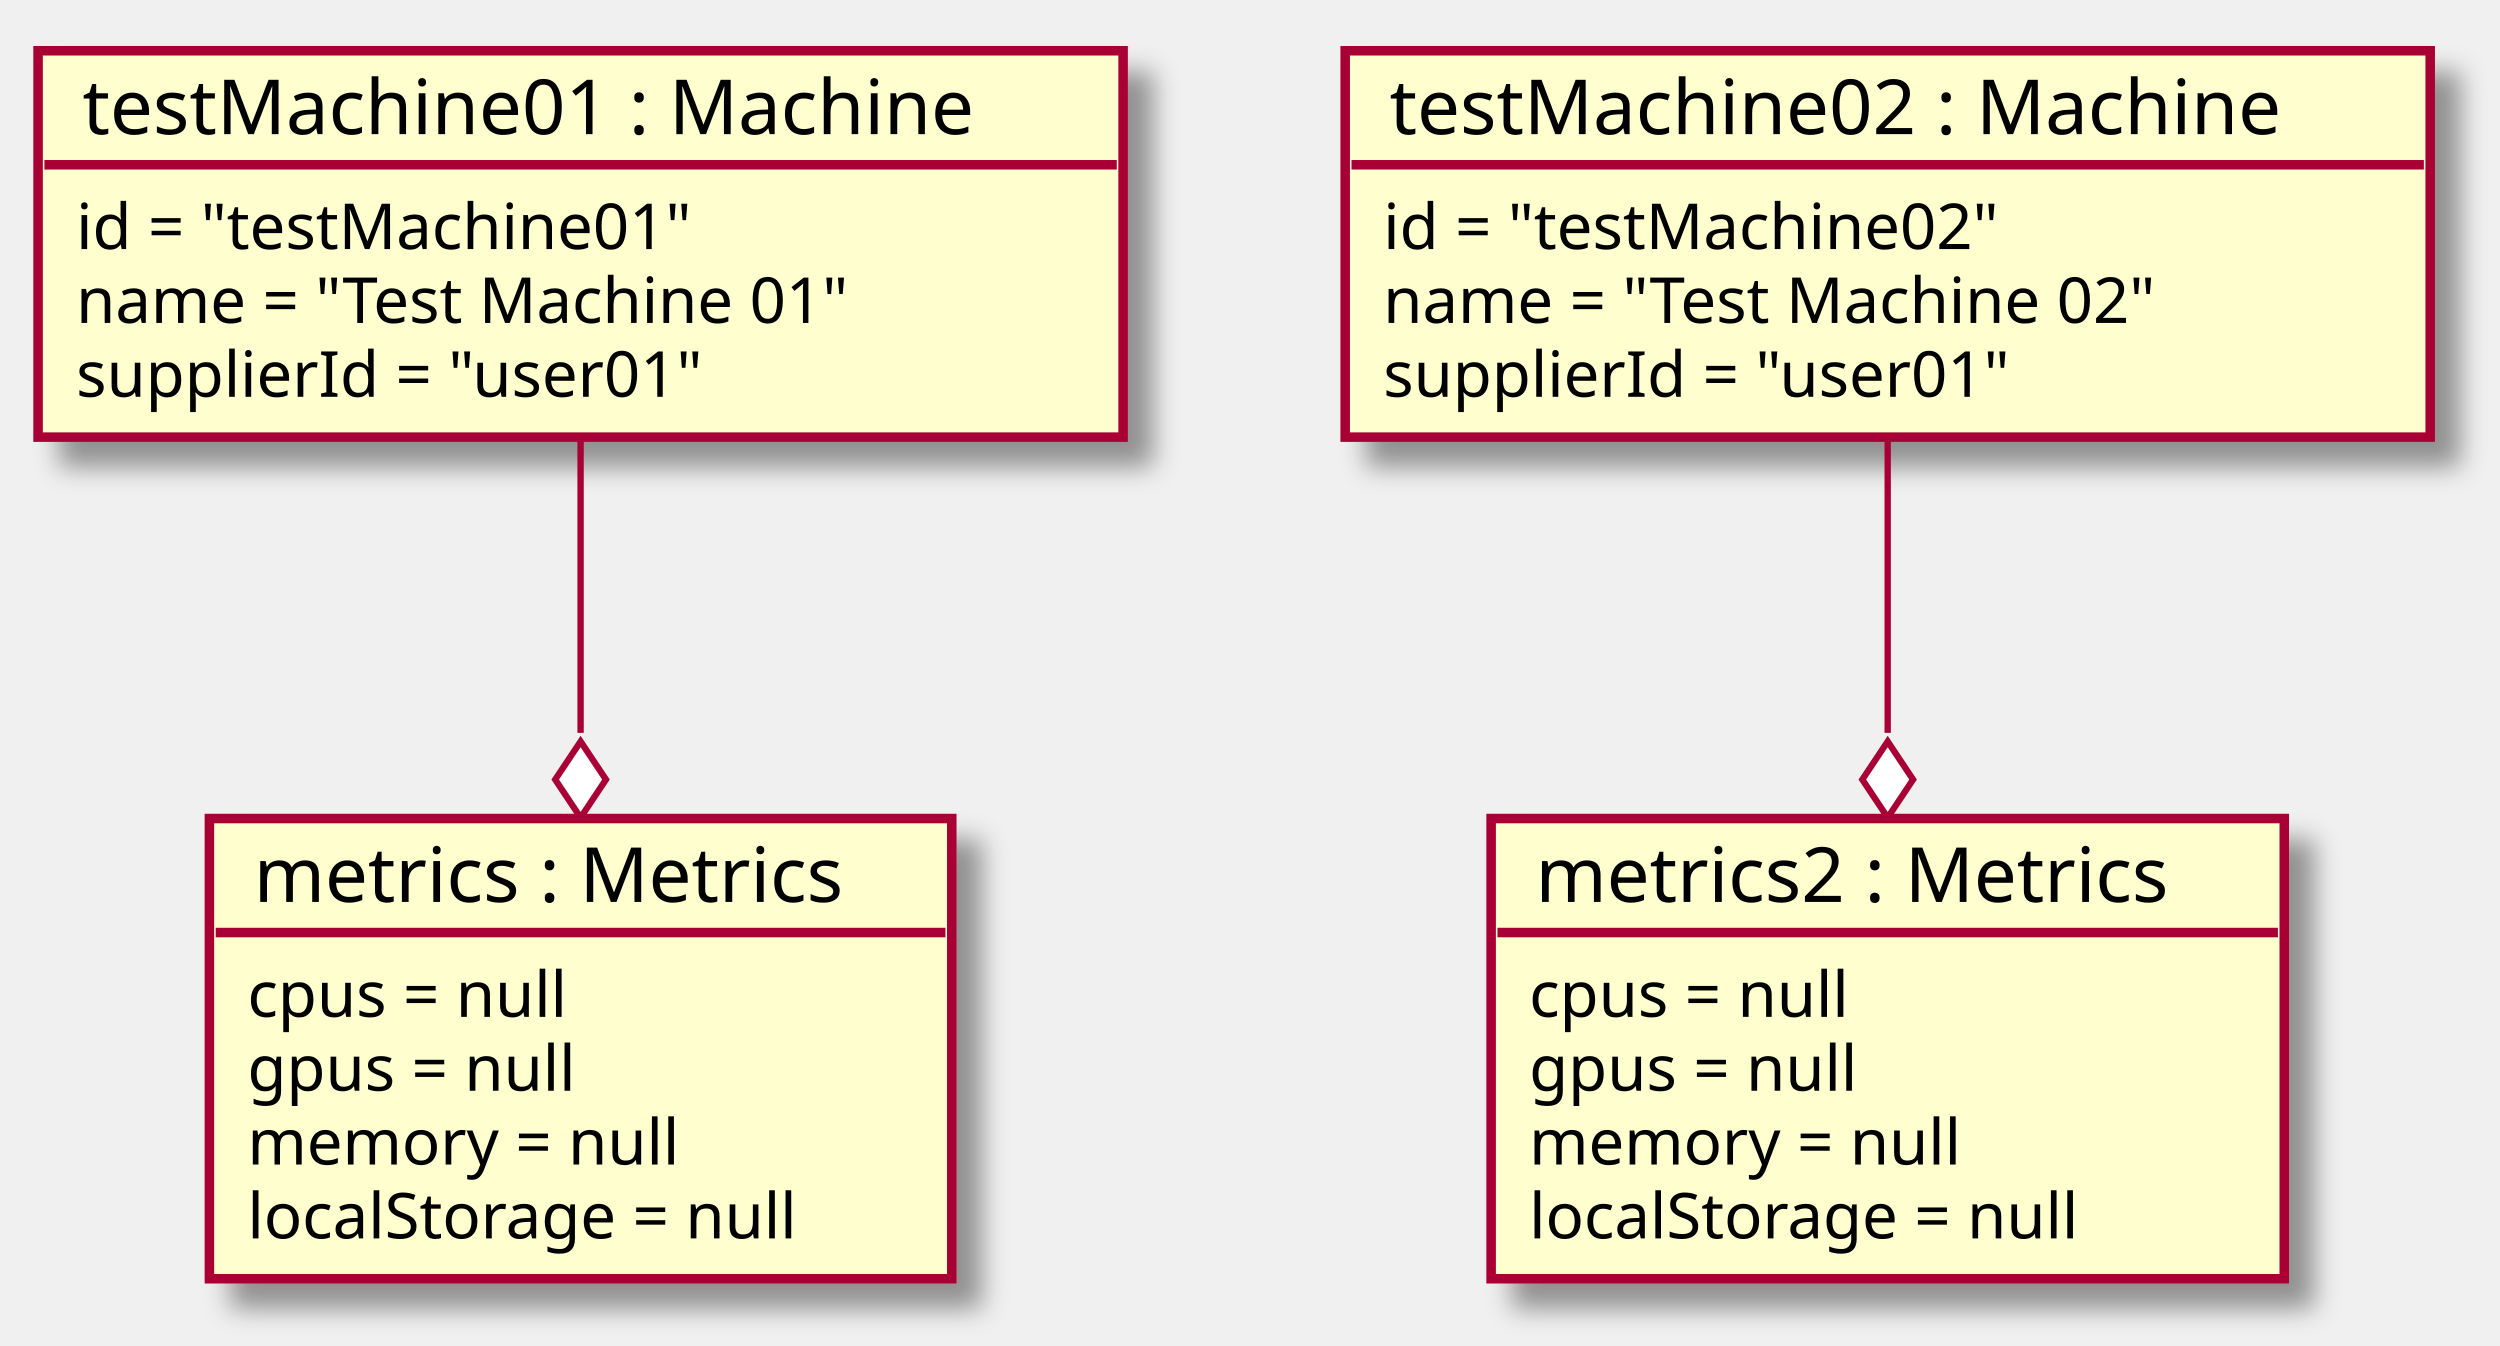
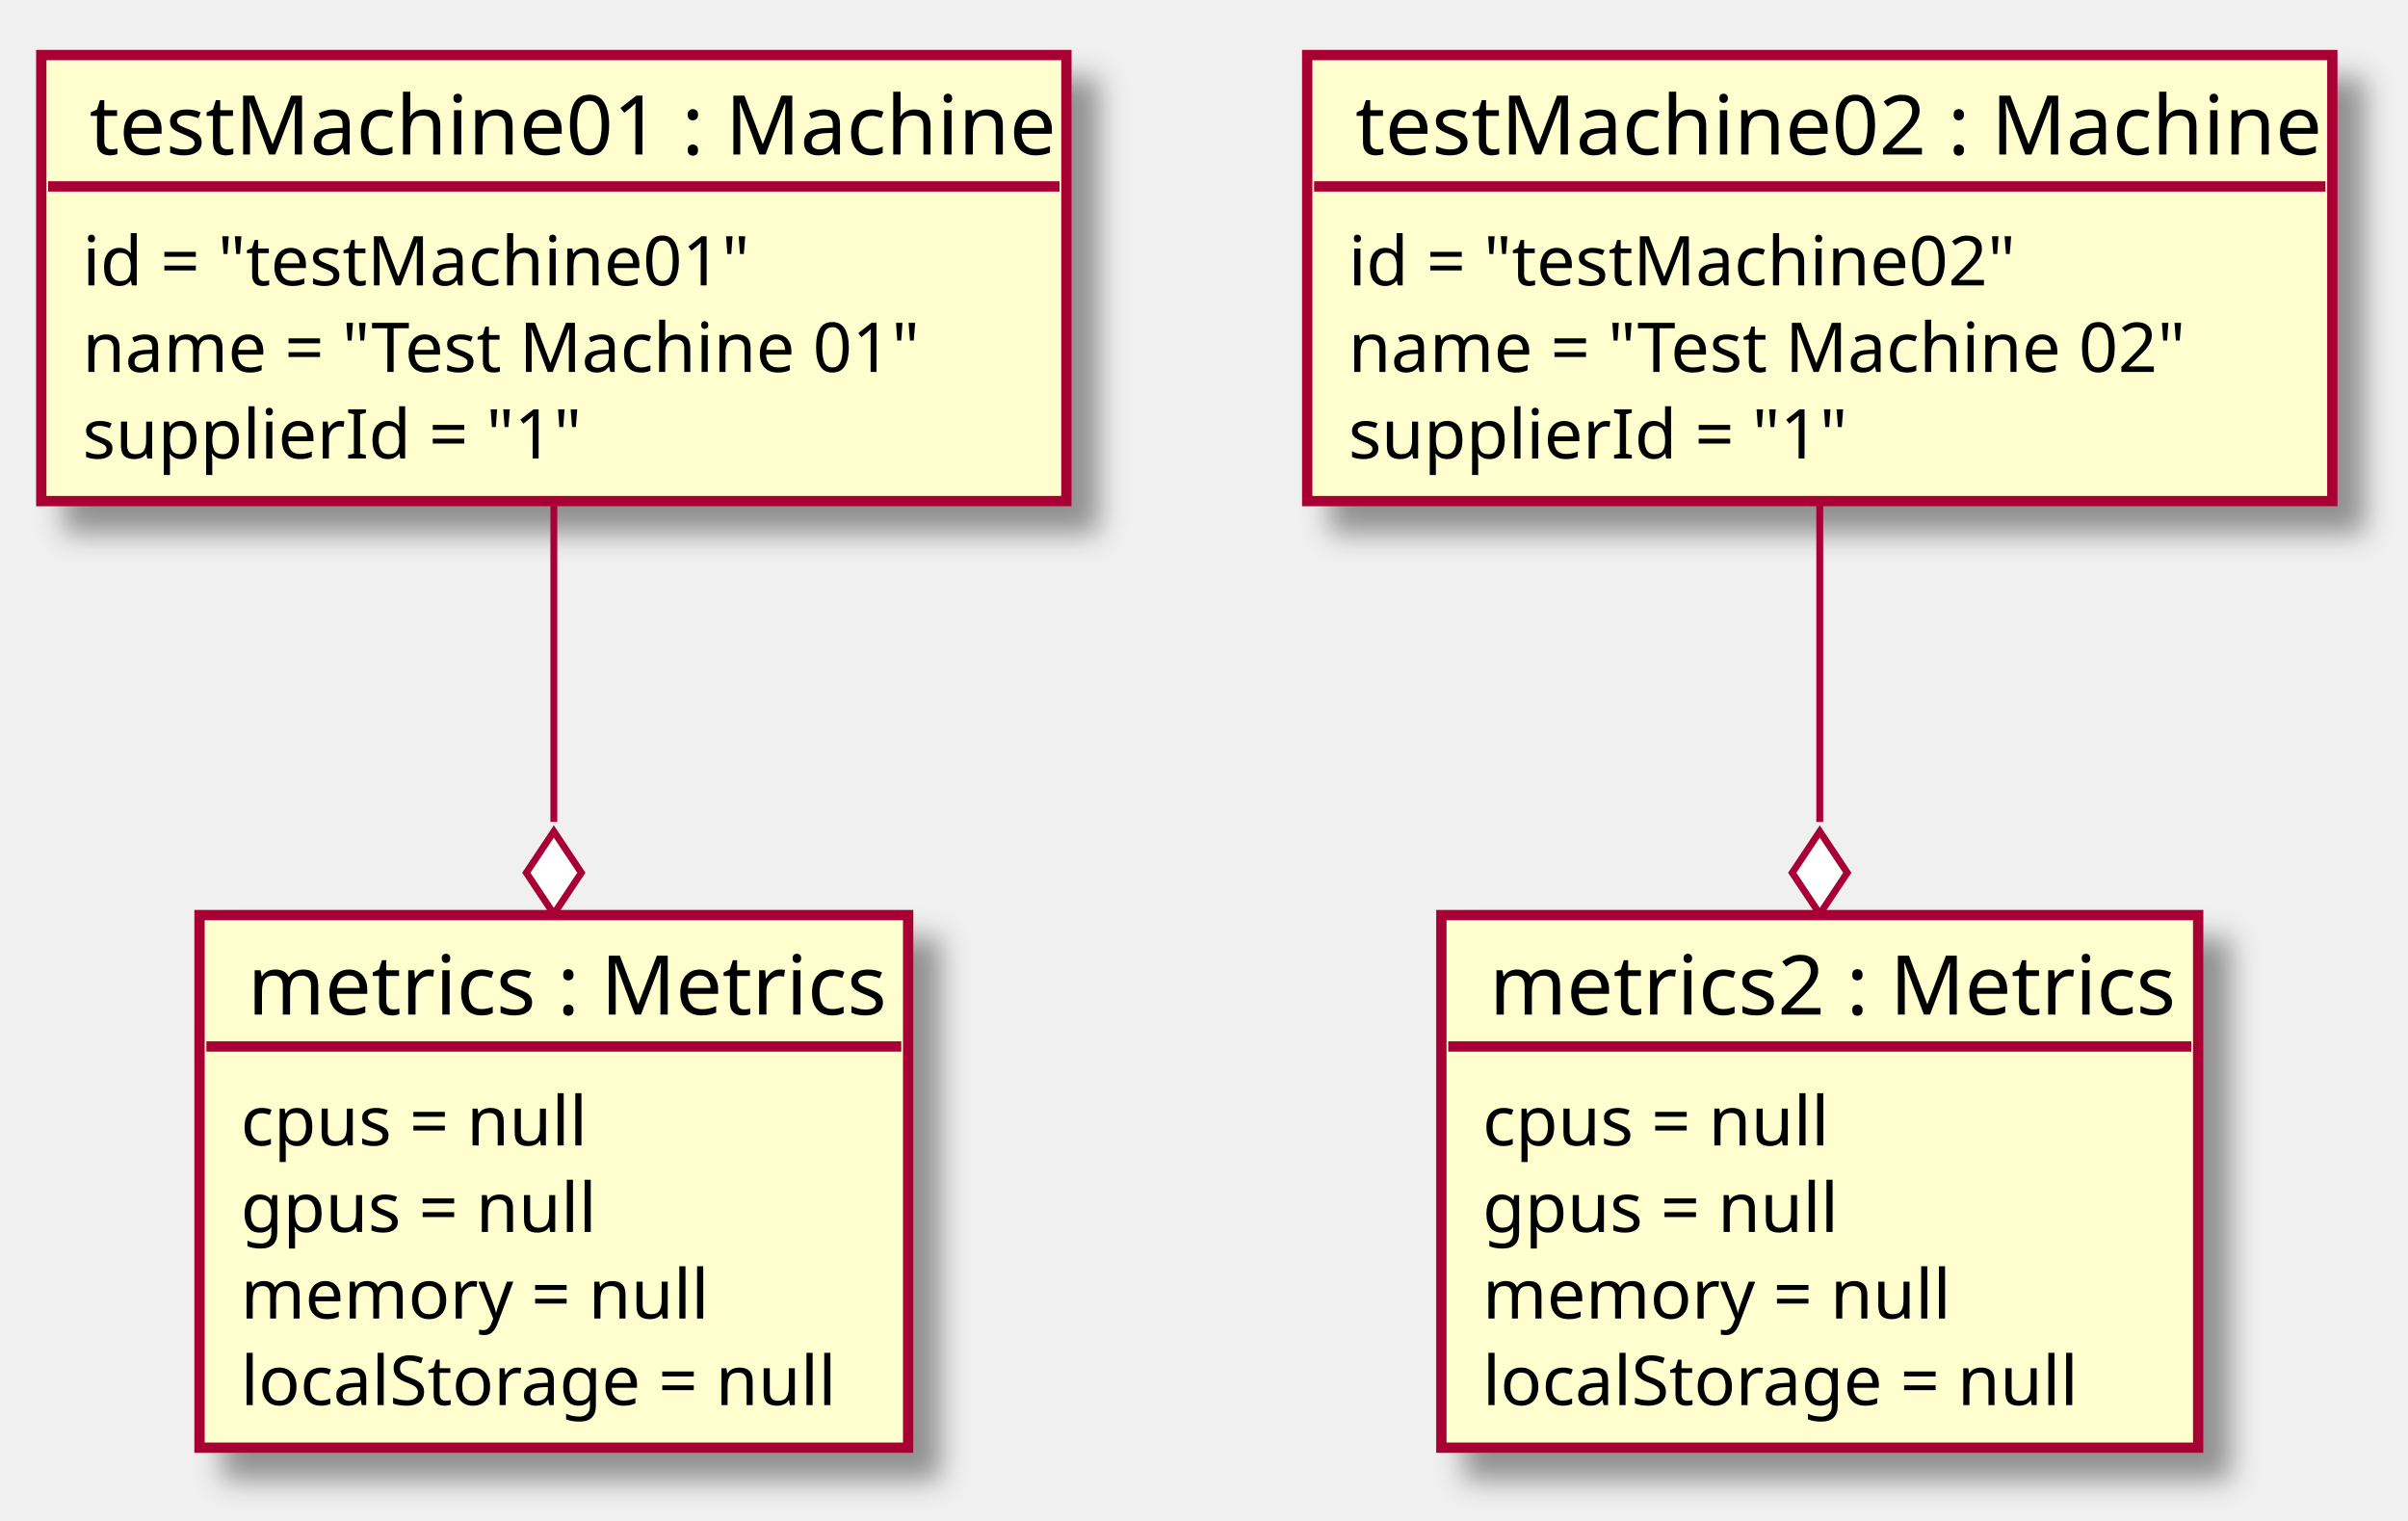
- <svg xmlns="http://www.w3.org/2000/svg" contentScriptType="application/ecmascript" contentStyleType="text/css" height="212px" preserveAspectRatio="none" style="width:394px;height:212px;" version="1.1" viewBox="0 0 394 212" width="394px" zoomAndPan="magnify">
+ <svg xmlns="http://www.w3.org/2000/svg" contentScriptType="application/ecmascript" contentStyleType="text/css" height="221px" preserveAspectRatio="none" style="width:350px;height:221px;" version="1.1" viewBox="0 0 350 221" width="350px" zoomAndPan="magnify">
  <defs>
-     <filter height="300%" id="fu82tlp0sdnuw" width="300%" x="-1" y="-1">
+     <filter height="300%" id="f6xq5ozpwvuuw" width="300%" x="-1" y="-1">
      <feGaussianBlur result="blurOut" stdDeviation="2.0" />
      <feColorMatrix in="blurOut" result="blurOut2" type="matrix" values="0 0 0 0 0 0 0 0 0 0 0 0 0 0 0 0 0 0 .4 0" />
      <feOffset dx="4.0" dy="4.0" in="blurOut2" result="blurOut3" />
      <feBlend in="SourceGraphic" in2="blurOut3" mode="normal" />
    </filter>
  </defs>
  <g>
-     <rect fill="#FEFECE" filter="url(#fu82tlp0sdnuw)" height="60.891" style="stroke: #A80036; stroke-width: 1.5;" width="171" x="6" y="8" />
-     <text fill="#000000" font-family="sans-serif" font-size="12" lengthAdjust="spacingAndGlyphs" textLength="157" x="13" y="21.139">testMachine01 : Machine</text>
-     <line style="stroke: #A80036; stroke-width: 1.5;" x1="7" x2="176" y1="25.969" y2="25.969" />
-     <text fill="#000000" font-family="sans-serif" font-size="10" lengthAdjust="spacingAndGlyphs" textLength="103" x="12" y="39.251">id = "testMachine01"</text>
-     <text fill="#000000" font-family="sans-serif" font-size="10" lengthAdjust="spacingAndGlyphs" textLength="130" x="12" y="50.892">name = "Test Machine 01"</text>
-     <text fill="#000000" font-family="sans-serif" font-size="10" lengthAdjust="spacingAndGlyphs" textLength="103" x="12" y="62.532">supplierId = "user01"</text>
-     <rect fill="#FEFECE" filter="url(#fu82tlp0sdnuw)" height="72.531" style="stroke: #A80036; stroke-width: 1.5;" width="117" x="33" y="129" />
-     <text fill="#000000" font-family="sans-serif" font-size="12" lengthAdjust="spacingAndGlyphs" textLength="103" x="40" y="142.139">metrics : Metrics</text>
-     <line style="stroke: #A80036; stroke-width: 1.5;" x1="34" x2="149" y1="146.969" y2="146.969" />
-     <text fill="#000000" font-family="sans-serif" font-size="10" lengthAdjust="spacingAndGlyphs" textLength="52" x="39" y="160.251">cpus = null</text>
-     <text fill="#000000" font-family="sans-serif" font-size="10" lengthAdjust="spacingAndGlyphs" textLength="53" x="39" y="171.892">gpus = null</text>
-     <text fill="#000000" font-family="sans-serif" font-size="10" lengthAdjust="spacingAndGlyphs" textLength="72" x="39" y="183.532">memory = null</text>
-     <text fill="#000000" font-family="sans-serif" font-size="10" lengthAdjust="spacingAndGlyphs" textLength="90" x="39" y="195.173">localStorage = null</text>
-     <rect fill="#FEFECE" filter="url(#fu82tlp0sdnuw)" height="60.891" style="stroke: #A80036; stroke-width: 1.5;" width="171" x="212" y="8" />
-     <text fill="#000000" font-family="sans-serif" font-size="12" lengthAdjust="spacingAndGlyphs" textLength="157" x="219" y="21.139">testMachine02 : Machine</text>
-     <line style="stroke: #A80036; stroke-width: 1.5;" x1="213" x2="382" y1="25.969" y2="25.969" />
-     <text fill="#000000" font-family="sans-serif" font-size="10" lengthAdjust="spacingAndGlyphs" textLength="103" x="218" y="39.251">id = "testMachine02"</text>
-     <text fill="#000000" font-family="sans-serif" font-size="10" lengthAdjust="spacingAndGlyphs" textLength="130" x="218" y="50.892">name = "Test Machine 02"</text>
-     <text fill="#000000" font-family="sans-serif" font-size="10" lengthAdjust="spacingAndGlyphs" textLength="103" x="218" y="62.532">supplierId = "user01"</text>
-     <rect fill="#FEFECE" filter="url(#fu82tlp0sdnuw)" height="72.531" style="stroke: #A80036; stroke-width: 1.5;" width="125" x="235" y="129" />
-     <text fill="#000000" font-family="sans-serif" font-size="12" lengthAdjust="spacingAndGlyphs" textLength="111" x="242" y="142.139">metrics2 : Metrics</text>
-     <line style="stroke: #A80036; stroke-width: 1.5;" x1="236" x2="359" y1="146.969" y2="146.969" />
-     <text fill="#000000" font-family="sans-serif" font-size="10" lengthAdjust="spacingAndGlyphs" textLength="52" x="241" y="160.251">cpus = null</text>
-     <text fill="#000000" font-family="sans-serif" font-size="10" lengthAdjust="spacingAndGlyphs" textLength="53" x="241" y="171.892">gpus = null</text>
-     <text fill="#000000" font-family="sans-serif" font-size="10" lengthAdjust="spacingAndGlyphs" textLength="72" x="241" y="183.532">memory = null</text>
-     <text fill="#000000" font-family="sans-serif" font-size="10" lengthAdjust="spacingAndGlyphs" textLength="90" x="241" y="195.173">localStorage = null</text>
-     <path d="M91.5,69.123 C91.5,82.971 91.5,99.83 91.5,115.499 " fill="none" id="testMachine01-&gt;metrics" style="stroke: #A80036; stroke-width: 1.0;" />
-     <polygon fill="#FFFFFF" points="91.5,128.858,95.5,122.858,91.5,116.858,87.5,122.858,91.5,128.858" style="stroke: #A80036; stroke-width: 1.0;" />
-     <path d="M297.5,69.123 C297.5,82.971 297.5,99.83 297.5,115.499 " fill="none" id="testMachine02-&gt;metrics2" style="stroke: #A80036; stroke-width: 1.0;" />
-     <polygon fill="#FFFFFF" points="297.5,128.858,301.5,122.858,297.5,116.858,293.5,122.858,297.5,128.858" style="stroke: #A80036; stroke-width: 1.0;" />
+     <rect fill="#FEFECE" filter="url(#f6xq5ozpwvuuw)" height="64.828" style="stroke: #A80036; stroke-width: 1.5;" width="149" x="6" y="8" />
+     <text fill="#000000" font-family="sans-serif" font-size="12" lengthAdjust="spacingAndGlyphs" textLength="135" x="13" y="22.457">testMachine01 : Machine</text>
+     <line style="stroke: #A80036; stroke-width: 1.5;" x1="7" x2="154" y1="27.094" y2="27.094" />
+     <text fill="#000000" font-family="sans-serif" font-size="10" lengthAdjust="spacingAndGlyphs" textLength="99" x="12" y="41.475">id = "testMachine01"</text>
+     <text fill="#000000" font-family="sans-serif" font-size="10" lengthAdjust="spacingAndGlyphs" textLength="127" x="12" y="54.053">name = "Test Machine 01"</text>
+     <text fill="#000000" font-family="sans-serif" font-size="10" lengthAdjust="spacingAndGlyphs" textLength="72" x="12" y="66.631">supplierId = "1"</text>
+     <rect fill="#FEFECE" filter="url(#f6xq5ozpwvuuw)" height="77.406" style="stroke: #A80036; stroke-width: 1.5;" width="103" x="29" y="133" />
+     <text fill="#000000" font-family="sans-serif" font-size="12" lengthAdjust="spacingAndGlyphs" textLength="89" x="36" y="147.457">metrics : Metrics</text>
+     <line style="stroke: #A80036; stroke-width: 1.5;" x1="30" x2="131" y1="152.094" y2="152.094" />
+     <text fill="#000000" font-family="sans-serif" font-size="10" lengthAdjust="spacingAndGlyphs" textLength="52" x="35" y="166.475">cpus = null</text>
+     <text fill="#000000" font-family="sans-serif" font-size="10" lengthAdjust="spacingAndGlyphs" textLength="52" x="35" y="179.053">gpus = null</text>
+     <text fill="#000000" font-family="sans-serif" font-size="10" lengthAdjust="spacingAndGlyphs" textLength="68" x="35" y="191.631">memory = null</text>
+     <text fill="#000000" font-family="sans-serif" font-size="10" lengthAdjust="spacingAndGlyphs" textLength="91" x="35" y="204.209">localStorage = null</text>
+     <rect fill="#FEFECE" filter="url(#f6xq5ozpwvuuw)" height="64.828" style="stroke: #A80036; stroke-width: 1.5;" width="149" x="190" y="8" />
+     <text fill="#000000" font-family="sans-serif" font-size="12" lengthAdjust="spacingAndGlyphs" textLength="135" x="197" y="22.457">testMachine02 : Machine</text>
+     <line style="stroke: #A80036; stroke-width: 1.5;" x1="191" x2="338" y1="27.094" y2="27.094" />
+     <text fill="#000000" font-family="sans-serif" font-size="10" lengthAdjust="spacingAndGlyphs" textLength="99" x="196" y="41.475">id = "testMachine02"</text>
+     <text fill="#000000" font-family="sans-serif" font-size="10" lengthAdjust="spacingAndGlyphs" textLength="127" x="196" y="54.053">name = "Test Machine 02"</text>
+     <text fill="#000000" font-family="sans-serif" font-size="10" lengthAdjust="spacingAndGlyphs" textLength="72" x="196" y="66.631">supplierId = "1"</text>
+     <rect fill="#FEFECE" filter="url(#f6xq5ozpwvuuw)" height="77.406" style="stroke: #A80036; stroke-width: 1.5;" width="110" x="209.5" y="133" />
+     <text fill="#000000" font-family="sans-serif" font-size="12" lengthAdjust="spacingAndGlyphs" textLength="96" x="216.5" y="147.457">metrics2 : Metrics</text>
+     <line style="stroke: #A80036; stroke-width: 1.5;" x1="210.5" x2="318.5" y1="152.094" y2="152.094" />
+     <text fill="#000000" font-family="sans-serif" font-size="10" lengthAdjust="spacingAndGlyphs" textLength="52" x="215.5" y="166.475">cpus = null</text>
+     <text fill="#000000" font-family="sans-serif" font-size="10" lengthAdjust="spacingAndGlyphs" textLength="52" x="215.5" y="179.053">gpus = null</text>
+     <text fill="#000000" font-family="sans-serif" font-size="10" lengthAdjust="spacingAndGlyphs" textLength="68" x="215.5" y="191.631">memory = null</text>
+     <text fill="#000000" font-family="sans-serif" font-size="10" lengthAdjust="spacingAndGlyphs" textLength="91" x="215.5" y="204.209">localStorage = null</text>
+     <path d="M80.5,73.057 C80.5,87.018 80.5,103.794 80.5,119.461 " fill="none" id="testMachine01-metrics" style="stroke: #A80036; stroke-width: 1.0;" />
+     <polygon fill="#FFFFFF" points="80.5,132.845,84.5,126.845,80.5,120.845,76.5,126.845,80.5,132.845" style="stroke: #A80036; stroke-width: 1.0;" />
+     <path d="M264.5,73.057 C264.5,87.018 264.5,103.794 264.5,119.461 " fill="none" id="testMachine02-metrics2" style="stroke: #A80036; stroke-width: 1.0;" />
+     <polygon fill="#FFFFFF" points="264.5,132.845,268.5,126.845,264.5,120.845,260.5,126.845,264.5,132.845" style="stroke: #A80036; stroke-width: 1.0;" />
  </g>
</svg>
